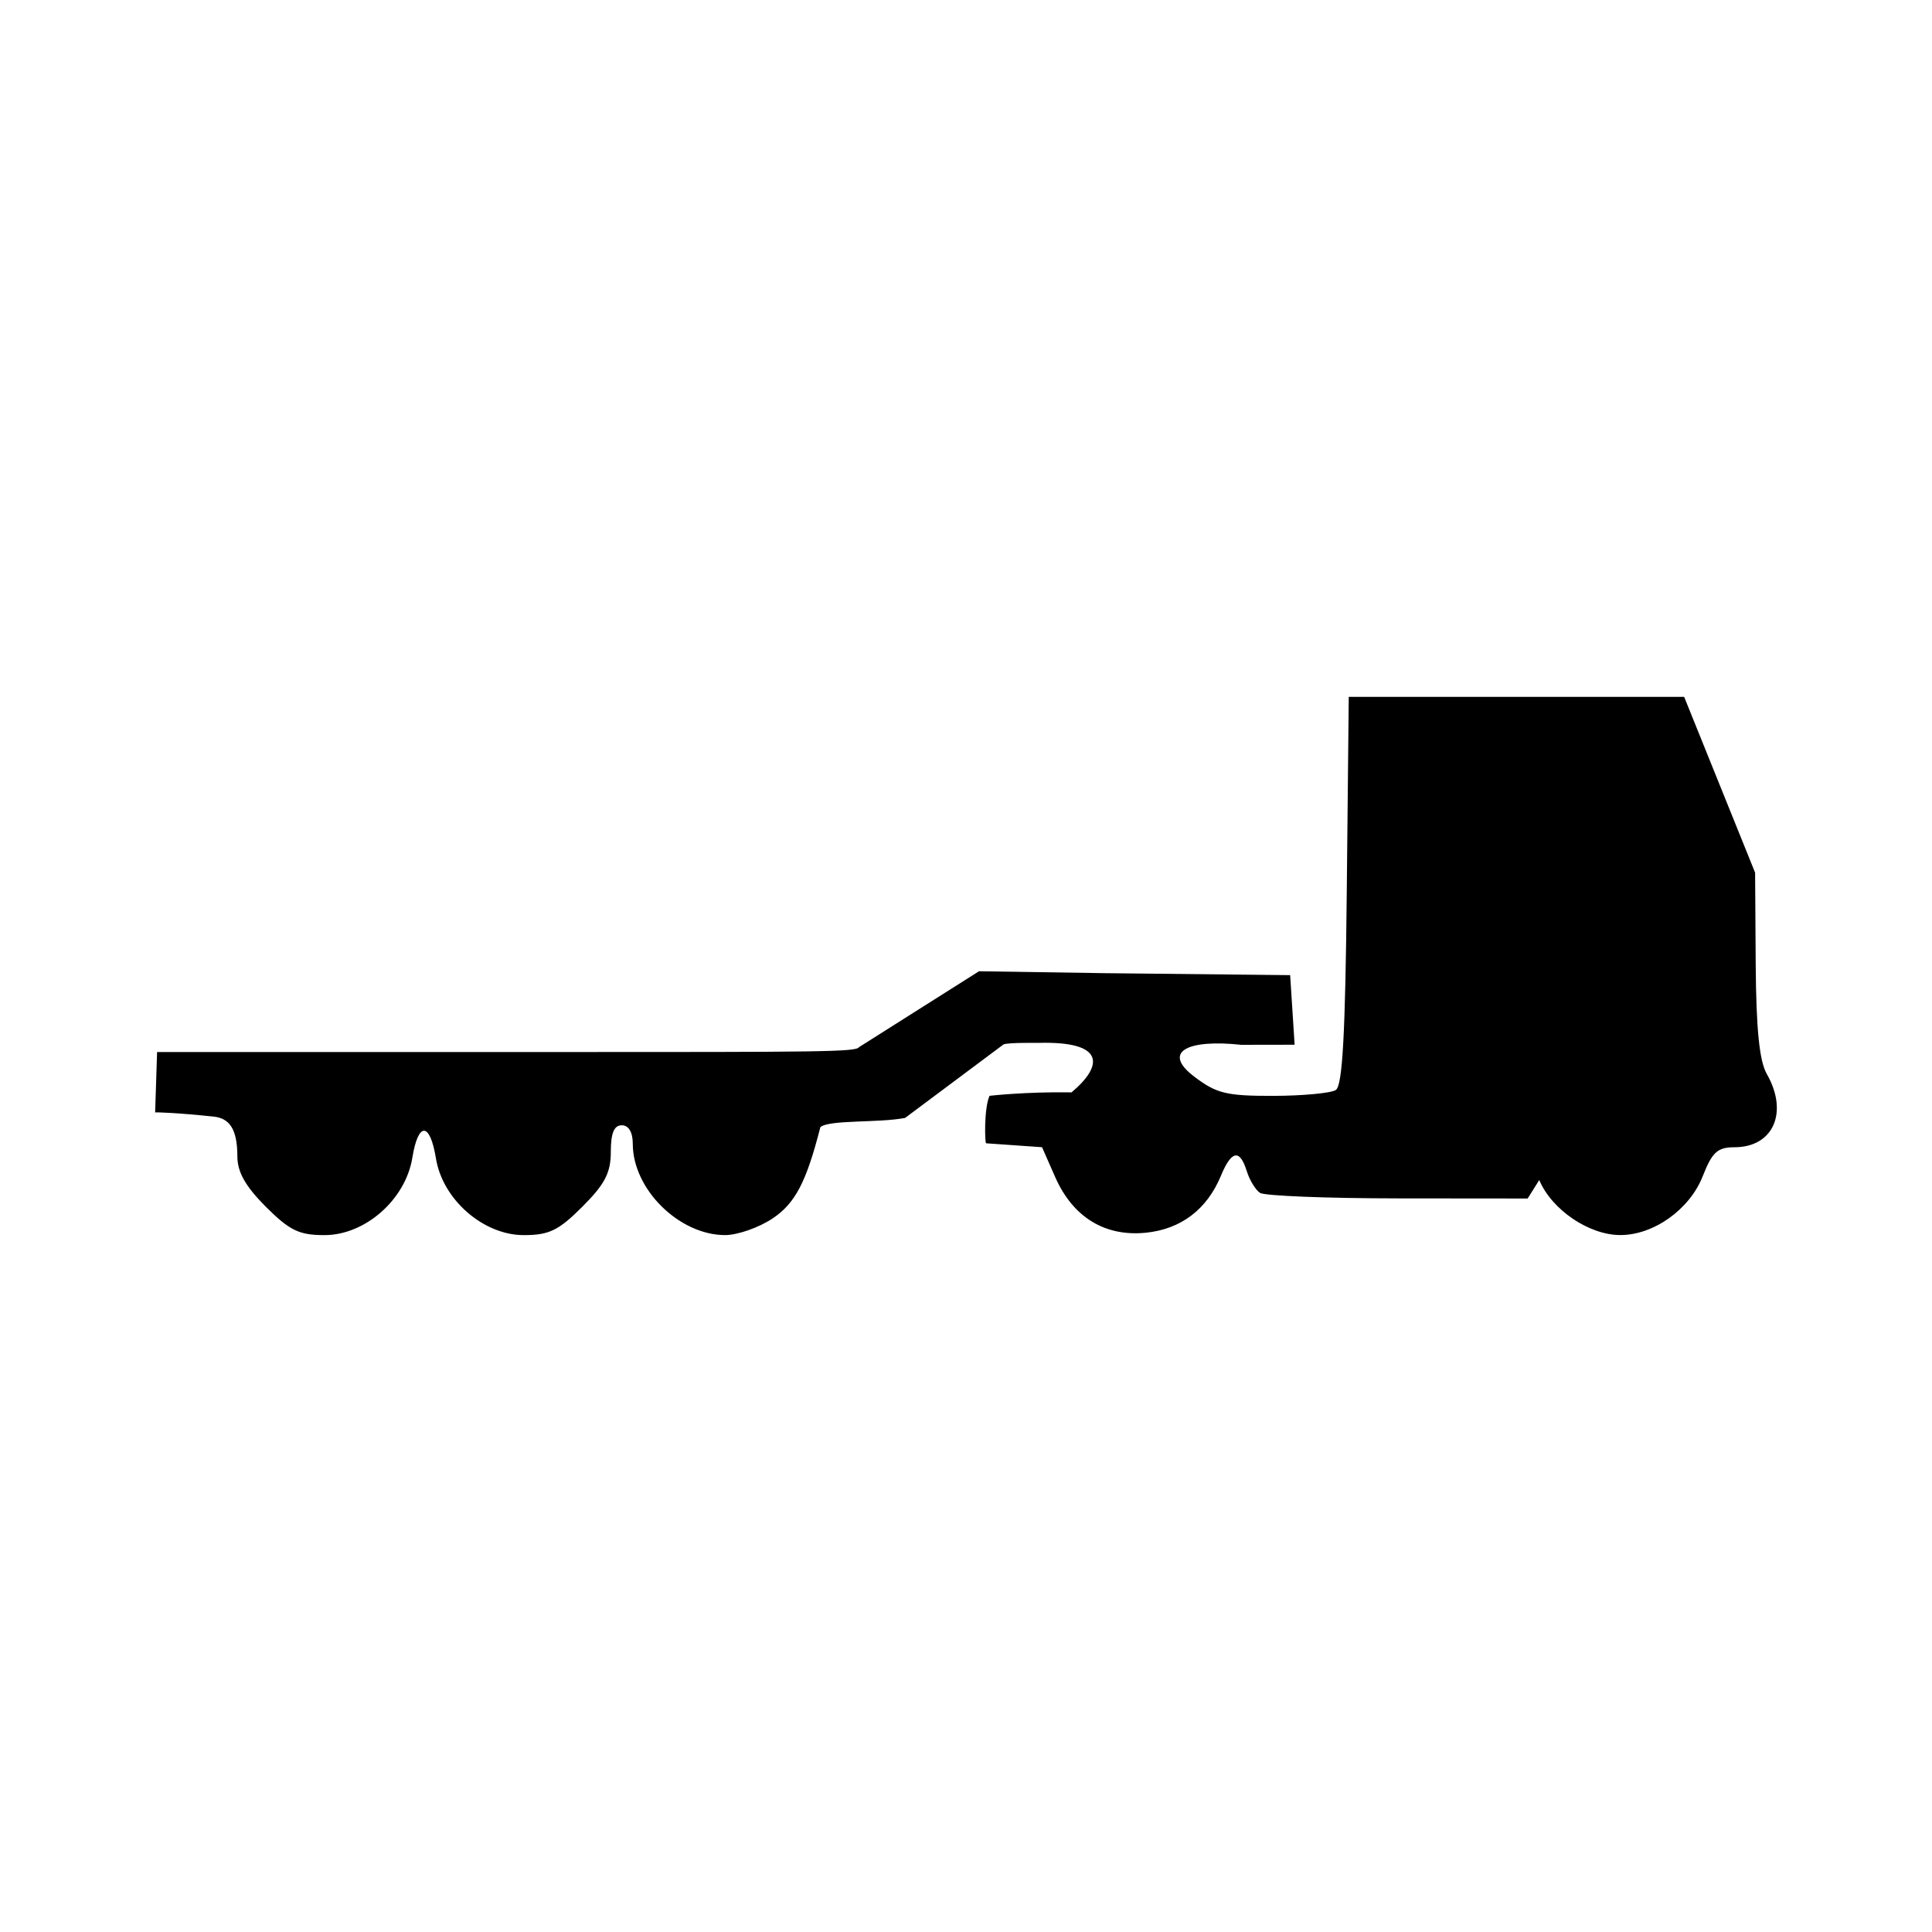
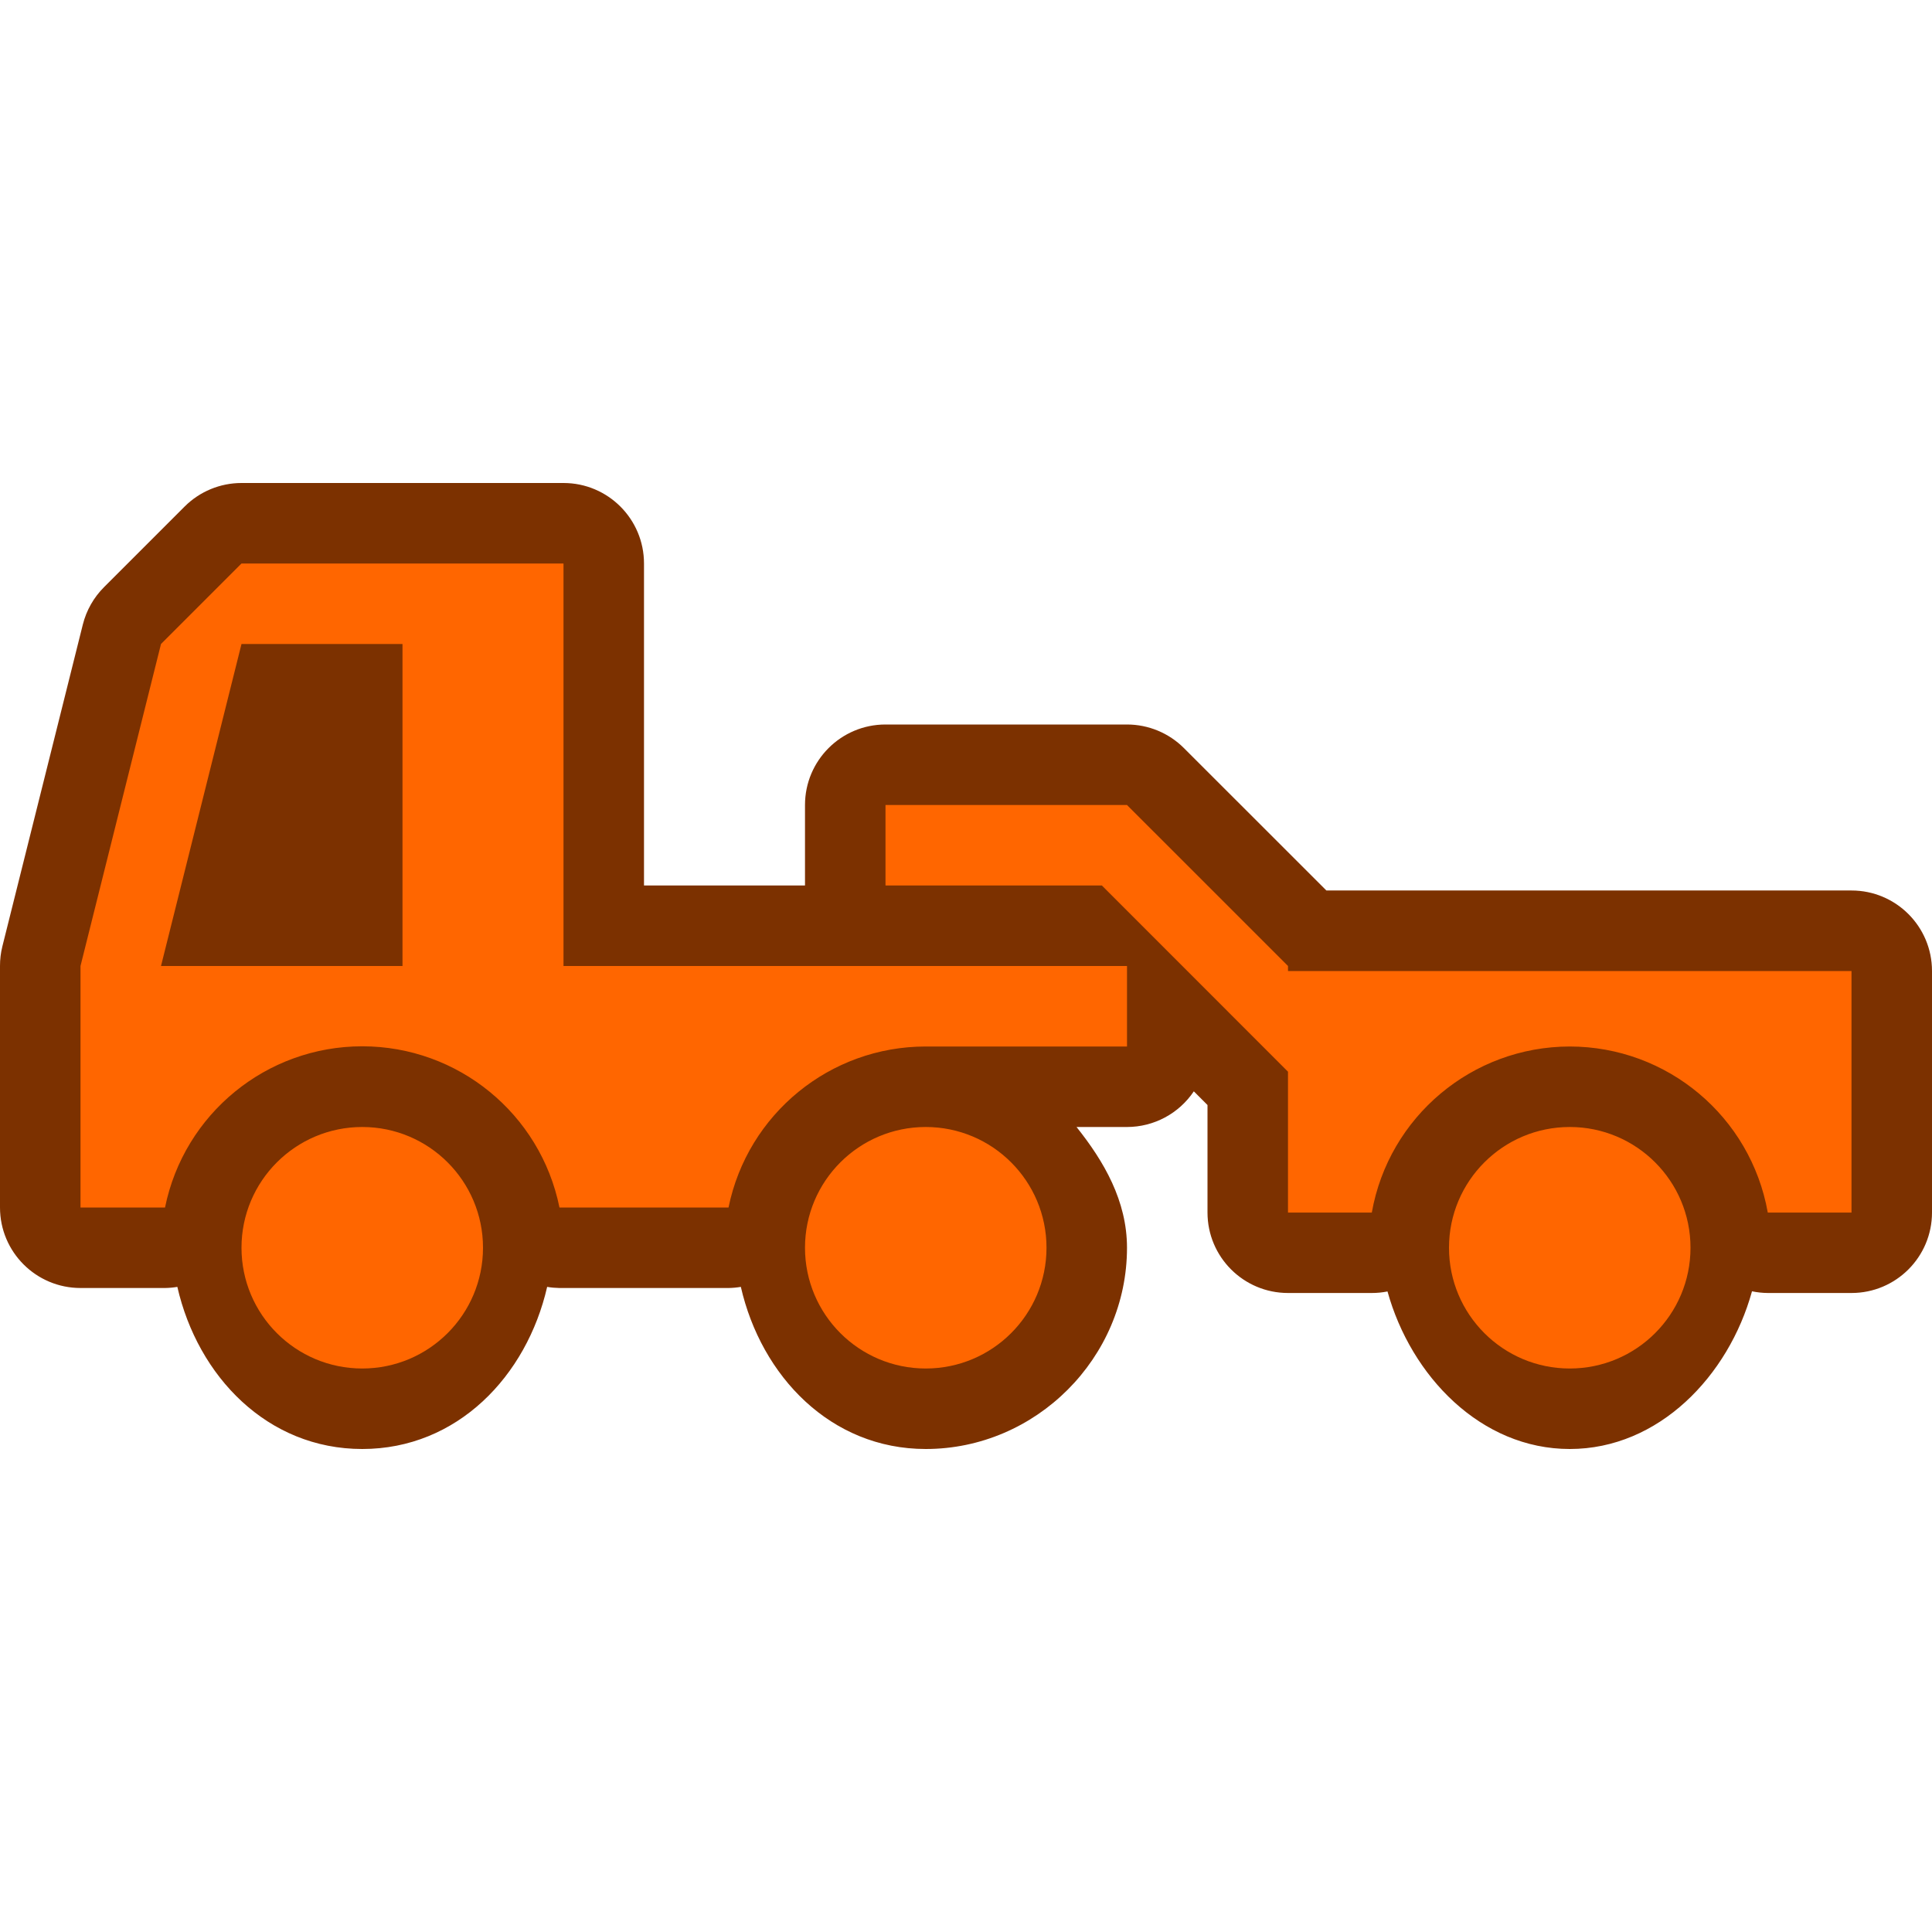
- <svg xmlns="http://www.w3.org/2000/svg" width="64" height="64" version="1">
-   <path d="M8.804 39.973c-.674-.675-.941-1.148-.941-1.668 0-.937-.283-1.262-.785-1.316-1.164-.124-1.936-.152-1.939-.136l.065-2.003h13.322c8.62 0 9.83-.002 9.927-.16l3.978-2.516 4.194.064 6.113.065.074 1.152.074 1.153-1.772.003c-1.743-.19-2.648.219-1.558 1.05.739.563 1.07.644 2.62.641.976-.002 1.91-.09 2.074-.194.222-.14.316-1.844.364-6.606l.065-6.417H55.79l1.175 2.911 1.175 2.911.02 3.032c.015 2.152.122 3.209.368 3.639.726 1.271.216 2.426-1.073 2.426-.559 0-.737.162-1.05.96-.432 1.099-1.622 1.949-2.729 1.949-1.039 0-2.275-.84-2.686-1.823l-.385.612-4.297-.004c-2.364-.002-4.42-.084-4.568-.182-.149-.098-.347-.424-.44-.724-.231-.737-.507-.686-.856.158-.461 1.113-1.322 1.767-2.482 1.885-1.359.138-2.42-.512-3.007-1.842l-.436-.99-1.853-.13c-.042 0-.075-1.154.114-1.573.03-.002 1.19-.138 2.716-.114 1.048-.881 1.127-1.694-1.072-1.64-.088.002-1.017-.014-1.18.051l-3.262 2.436c-.895.17-2.502.055-2.806.304-.466 1.821-.831 2.52-1.58 3.024-.454.304-1.163.553-1.577.553-1.521-.002-3.057-1.519-3.057-3.02 0-.388-.136-.618-.364-.618-.257 0-.364.26-.364.878 0 .695-.195 1.072-.942 1.819-.79.79-1.103.942-1.944.942-1.336 0-2.685-1.178-2.906-2.537-.198-1.216-.588-1.229-.783-.025-.225 1.385-1.562 2.562-2.91 2.562-.841 0-1.154-.152-1.945-.942z" />
+ <svg xmlns="http://www.w3.org/2000/svg" xmlns:xlink="http://www.w3.org/1999/xlink" width="24" height="24" viewBox="0 0 24 24">
+   <defs>
+     <linearGradient id="b">
+       <stop offset="0" stop-color="#bbb" />
+       <stop offset="1" stop-color="#fff" />
+     </linearGradient>
+     <linearGradient id="a">
+       <stop offset="0" stop-color="#c9c9c9" />
+       <stop offset="1" stop-color="#c9c9c9" stop-opacity="0" />
+     </linearGradient>
+     <linearGradient y2="430.108" x2="-774.989" y1="619.613" x1="-776.403" gradientTransform="matrix(.4413 0 0 .46075 417.875 619.104)" gradientUnits="userSpaceOnUse" id="d" xlink:href="#a" />
+     <linearGradient y2="295.758" x2="-490.025" y1="350.912" x1="-1027.219" gradientTransform="matrix(.4413 0 0 .46075 417.875 619.104)" gradientUnits="userSpaceOnUse" id="c" xlink:href="#b" />
+   </defs>
+   <path d="M3 6a1 1 0 0 0-.707.293l-1 1a1 1 0 0 0-.264.465l-1 4A1 1 0 0 0 0 12v3a1 1 0 0 0 1 1h1.05a.996.996 0 0 0 .153-.014C2.457 17.096 3.32 18 4.5 18c1.18 0 2.043-.905 2.297-2.014.05.009.101.013.152.014h2.102a.996.996 0 0 0 .152-.014C9.457 17.096 10.32 18 11.5 18c1.369 0 2.5-1.131 2.5-2.5 0-.582-.286-1.073-.627-1.5H14a1 1 0 0 0 .83-.443l.17.17v1.335a1 1 0 0 0 1 1h1.041a.998.998 0 0 0 .195-.019C17.528 17.095 18.396 18 19.5 18c1.105 0 1.973-.906 2.264-1.959a1 1 0 0 0 .197.021H23a1 1 0 0 0 1-1v-3a1 1 0 0 0-1-1h-6.523l-1.77-1.769A1 1 0 0 0 14 9h-3a1 1 0 0 0-1 1v1H8V7a1 1 0 0 0-1-1z" fill="#7c3100" />
+   <path d="M3 7L2 8l-1 4v3h1.05a2.5 2.5 0 0 1 4.9 0h2.1a2.5 2.5 0 0 1 2.45-2H14v-1H7V7H3zm0 1h2v4H2l1-4zm8 2v1h2.688L16 13.313v1.75h1.041A2.5 2.5 0 0 1 19.5 13a2.5 2.5 0 0 1 2.46 2.063H23v-3h-7V12l-2-2h-3zm-6.5 4a1.5 1.5 0 1 0 0 3 1.5 1.5 0 0 0 0-3zm7 0a1.5 1.5 0 1 0 0 3 1.5 1.5 0 0 0 0-3zm8 0a1.5 1.5 0 0 0-1.5 1.5 1.5 1.5 0 0 0 1.5 1.5 1.5 1.5 0 0 0 1.5-1.5 1.5 1.5 0 0 0-1.5-1.5z" fill="#f60" />
</svg>
